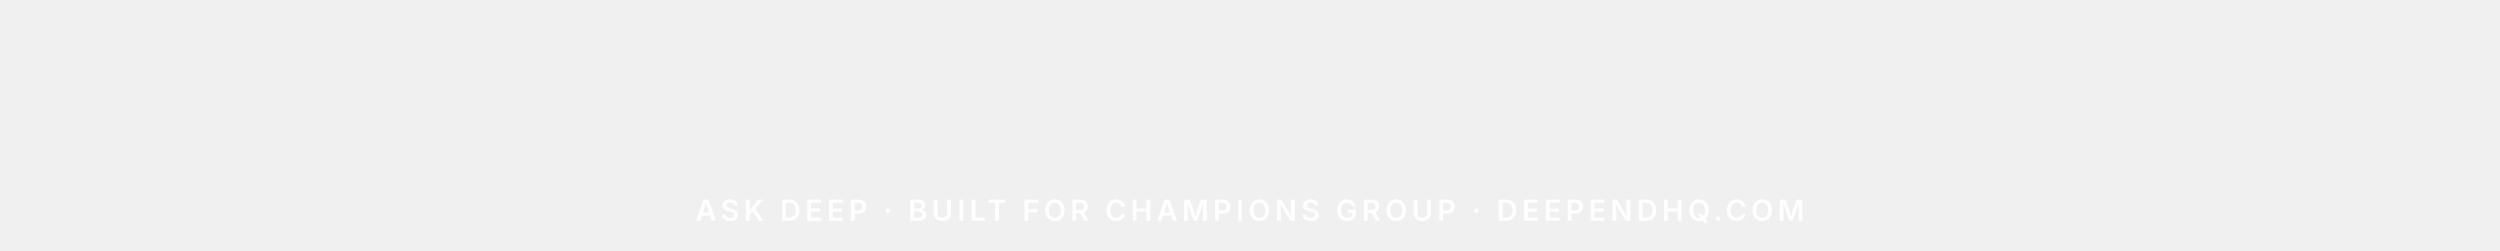
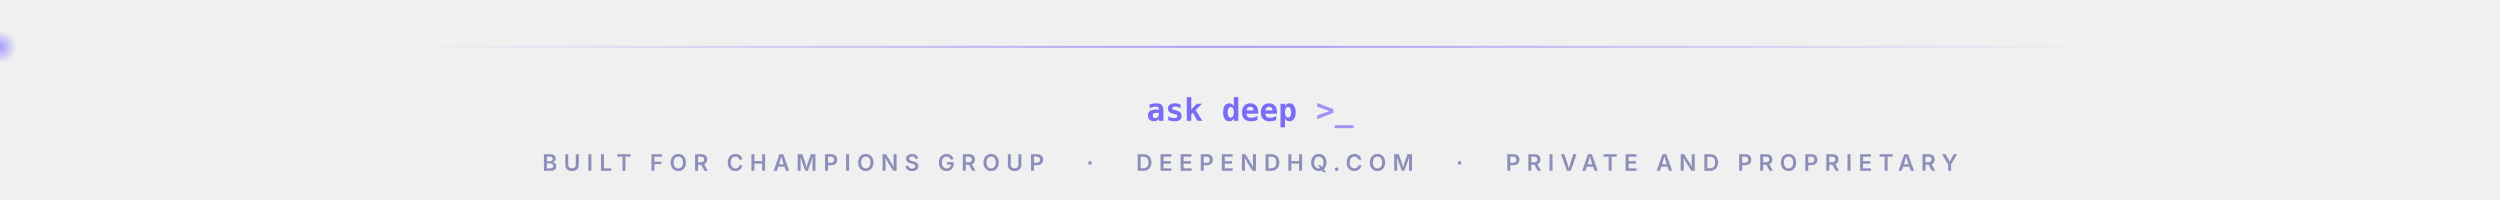
- <svg xmlns="http://www.w3.org/2000/svg" viewBox="0 0 1200 120" width="1200" height="120" role="img" aria-label="ask deep · built for Champions Group">
+ <svg xmlns="http://www.w3.org/2000/svg" viewBox="0 0 1200 96" width="1200" height="96" role="img" aria-label="ask deep, built for Champions Group">
  <defs>
-     <linearGradient id="w" x1="0" x2="1">
-       <stop offset="0" stop-color="#0B1033" />
-       <stop offset=".5" stop-color="#3A2BC4" />
-       <stop offset="1" stop-color="#5546F7" />
+     <linearGradient id="l" x1="0" x2="1">
+       <stop offset="0" stop-color="#7B6CF6" stop-opacity="0" />
+       <stop offset=".5" stop-color="#7B6CF6" stop-opacity=".6" />
+       <stop offset="1" stop-color="#7B6CF6" stop-opacity="0" />
    </linearGradient>
-     <linearGradient id="w2" x1="0" x2="1">
-       <stop offset="0" stop-color="#5546F7" stop-opacity=".55" />
-       <stop offset="1" stop-color="#8B7CFF" stop-opacity=".35" />
-     </linearGradient>
+     <radialGradient id="d">
+       <stop offset="0" stop-color="#A59BFF" />
+       <stop offset="1" stop-color="#A59BFF" stop-opacity="0" />
+     </radialGradient>
  </defs>
-   <path fill="url(#w2)">
-     <animate attributeName="d" dur="9s" repeatCount="indefinite" values="M0 58 C 200 30, 400 86, 600 58 S 1000 30, 1200 58 V120 H0 Z;               M0 58 C 200 86, 400 30, 600 58 S 1000 86, 1200 58 V120 H0 Z;               M0 58 C 200 30, 400 86, 600 58 S 1000 30, 1200 58 V120 H0 Z" />
-   </path>
-   <path fill="url(#w)">
-     <animate attributeName="d" dur="7s" repeatCount="indefinite" values="M0 74 C 250 54, 450 96, 700 74 S 1050 56, 1200 74 V120 H0 Z;               M0 74 C 250 96, 450 54, 700 74 S 1050 94, 1200 74 V120 H0 Z;               M0 74 C 250 54, 450 96, 700 74 S 1050 56, 1200 74 V120 H0 Z" />
-   </path>
-   <text x="600" y="106" text-anchor="middle" font-family="'Segoe UI', Inter, -apple-system, Helvetica, Arial, sans-serif" font-size="14" font-weight="600" letter-spacing="2" fill="#fff" fill-opacity=".9">ASK DEEP  ·  BUILT FOR CHAMPIONS GROUP  ·  DEEPENDHQ.COM</text>
+   <rect x="200" y="22" width="800" height="1" fill="url(#l)" />
+   <circle cy="22.5" r="8" fill="url(#d)">
+     <animate attributeName="cx" values="360;840;360" dur="14s" repeatCount="indefinite" />
+   </circle>
+   <g font-family="Inter, 'SF Pro Display', 'Segoe UI', -apple-system, BlinkMacSystemFont, 'Helvetica Neue', Arial, sans-serif" text-anchor="middle">
+     <text x="600" y="58" font-family="'JetBrains Mono', 'SF Mono', Consolas, Menlo, monospace" font-size="15" font-weight="600" fill="#7B6CF6">ask deep <tspan fill-opacity=".7">&gt;_</tspan>
+     </text>
+     <text x="600" y="82" xml:space="preserve" font-size="11" font-weight="600" letter-spacing="3" fill="#8C90B8">BUILT FOR CHAMPIONS GROUP   ·   DEEPENDHQ.COM   ·   PRIVATE AND PROPRIETARY</text>
+   </g>
</svg>
